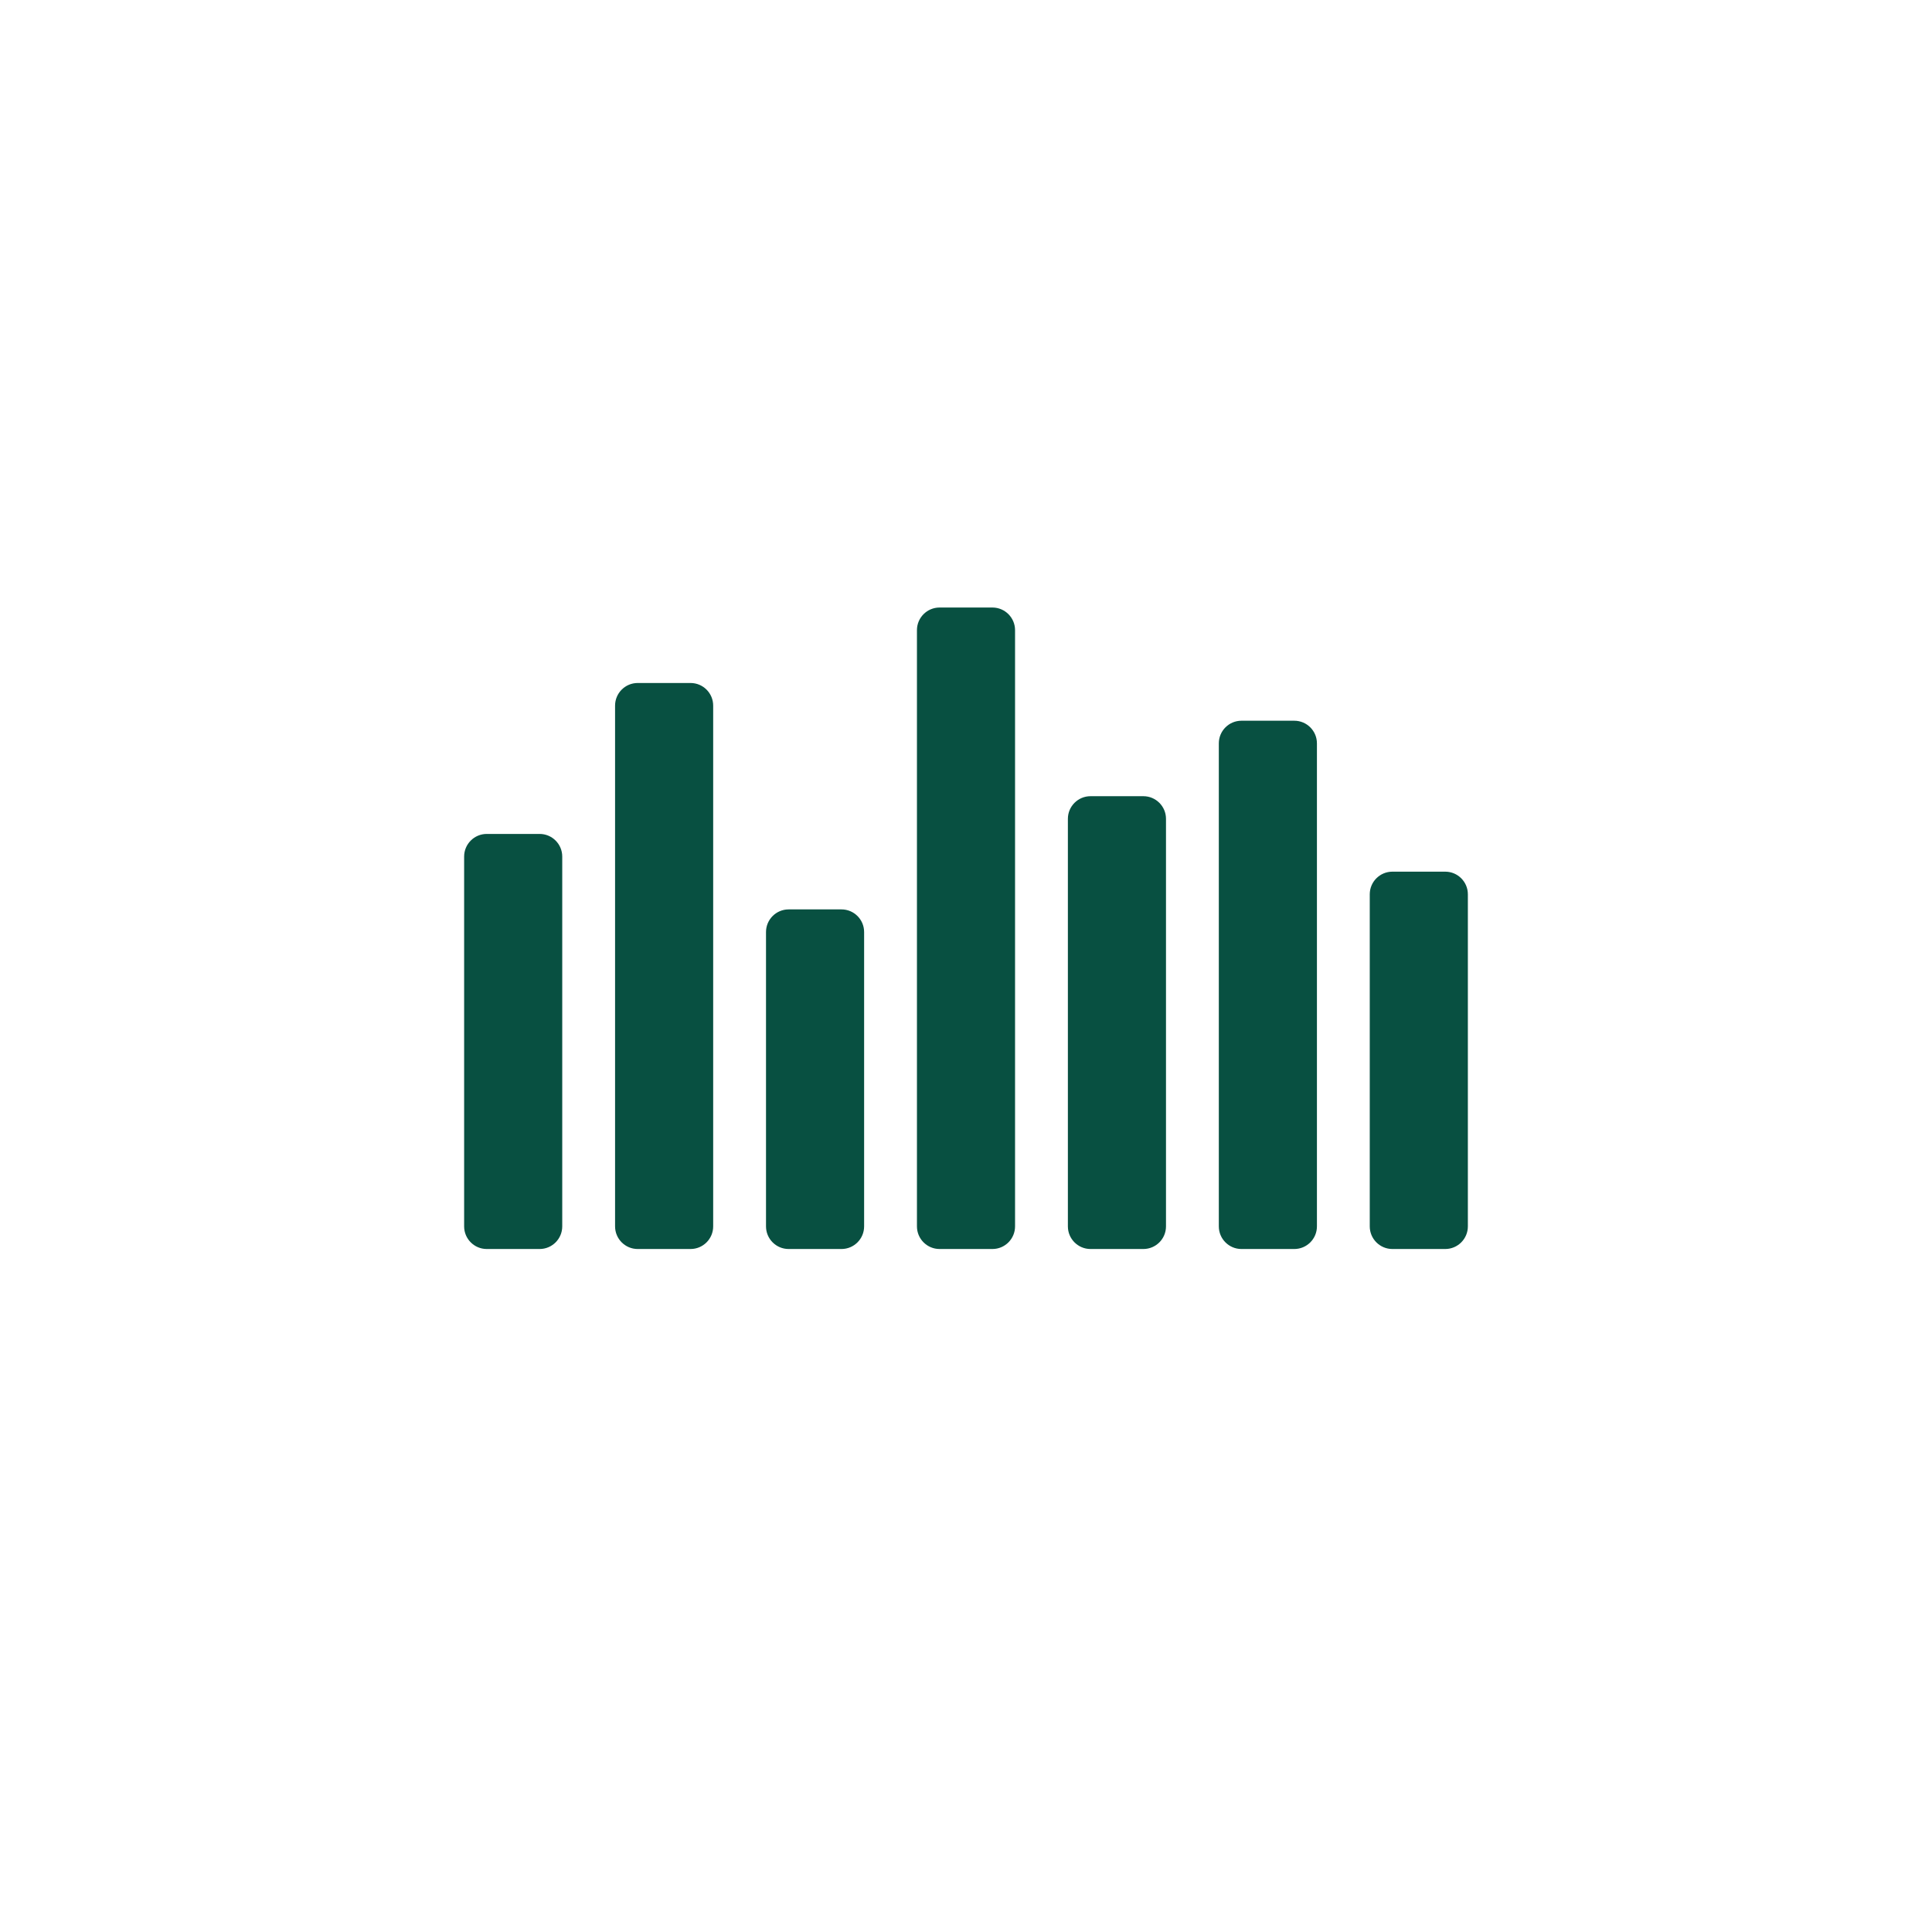
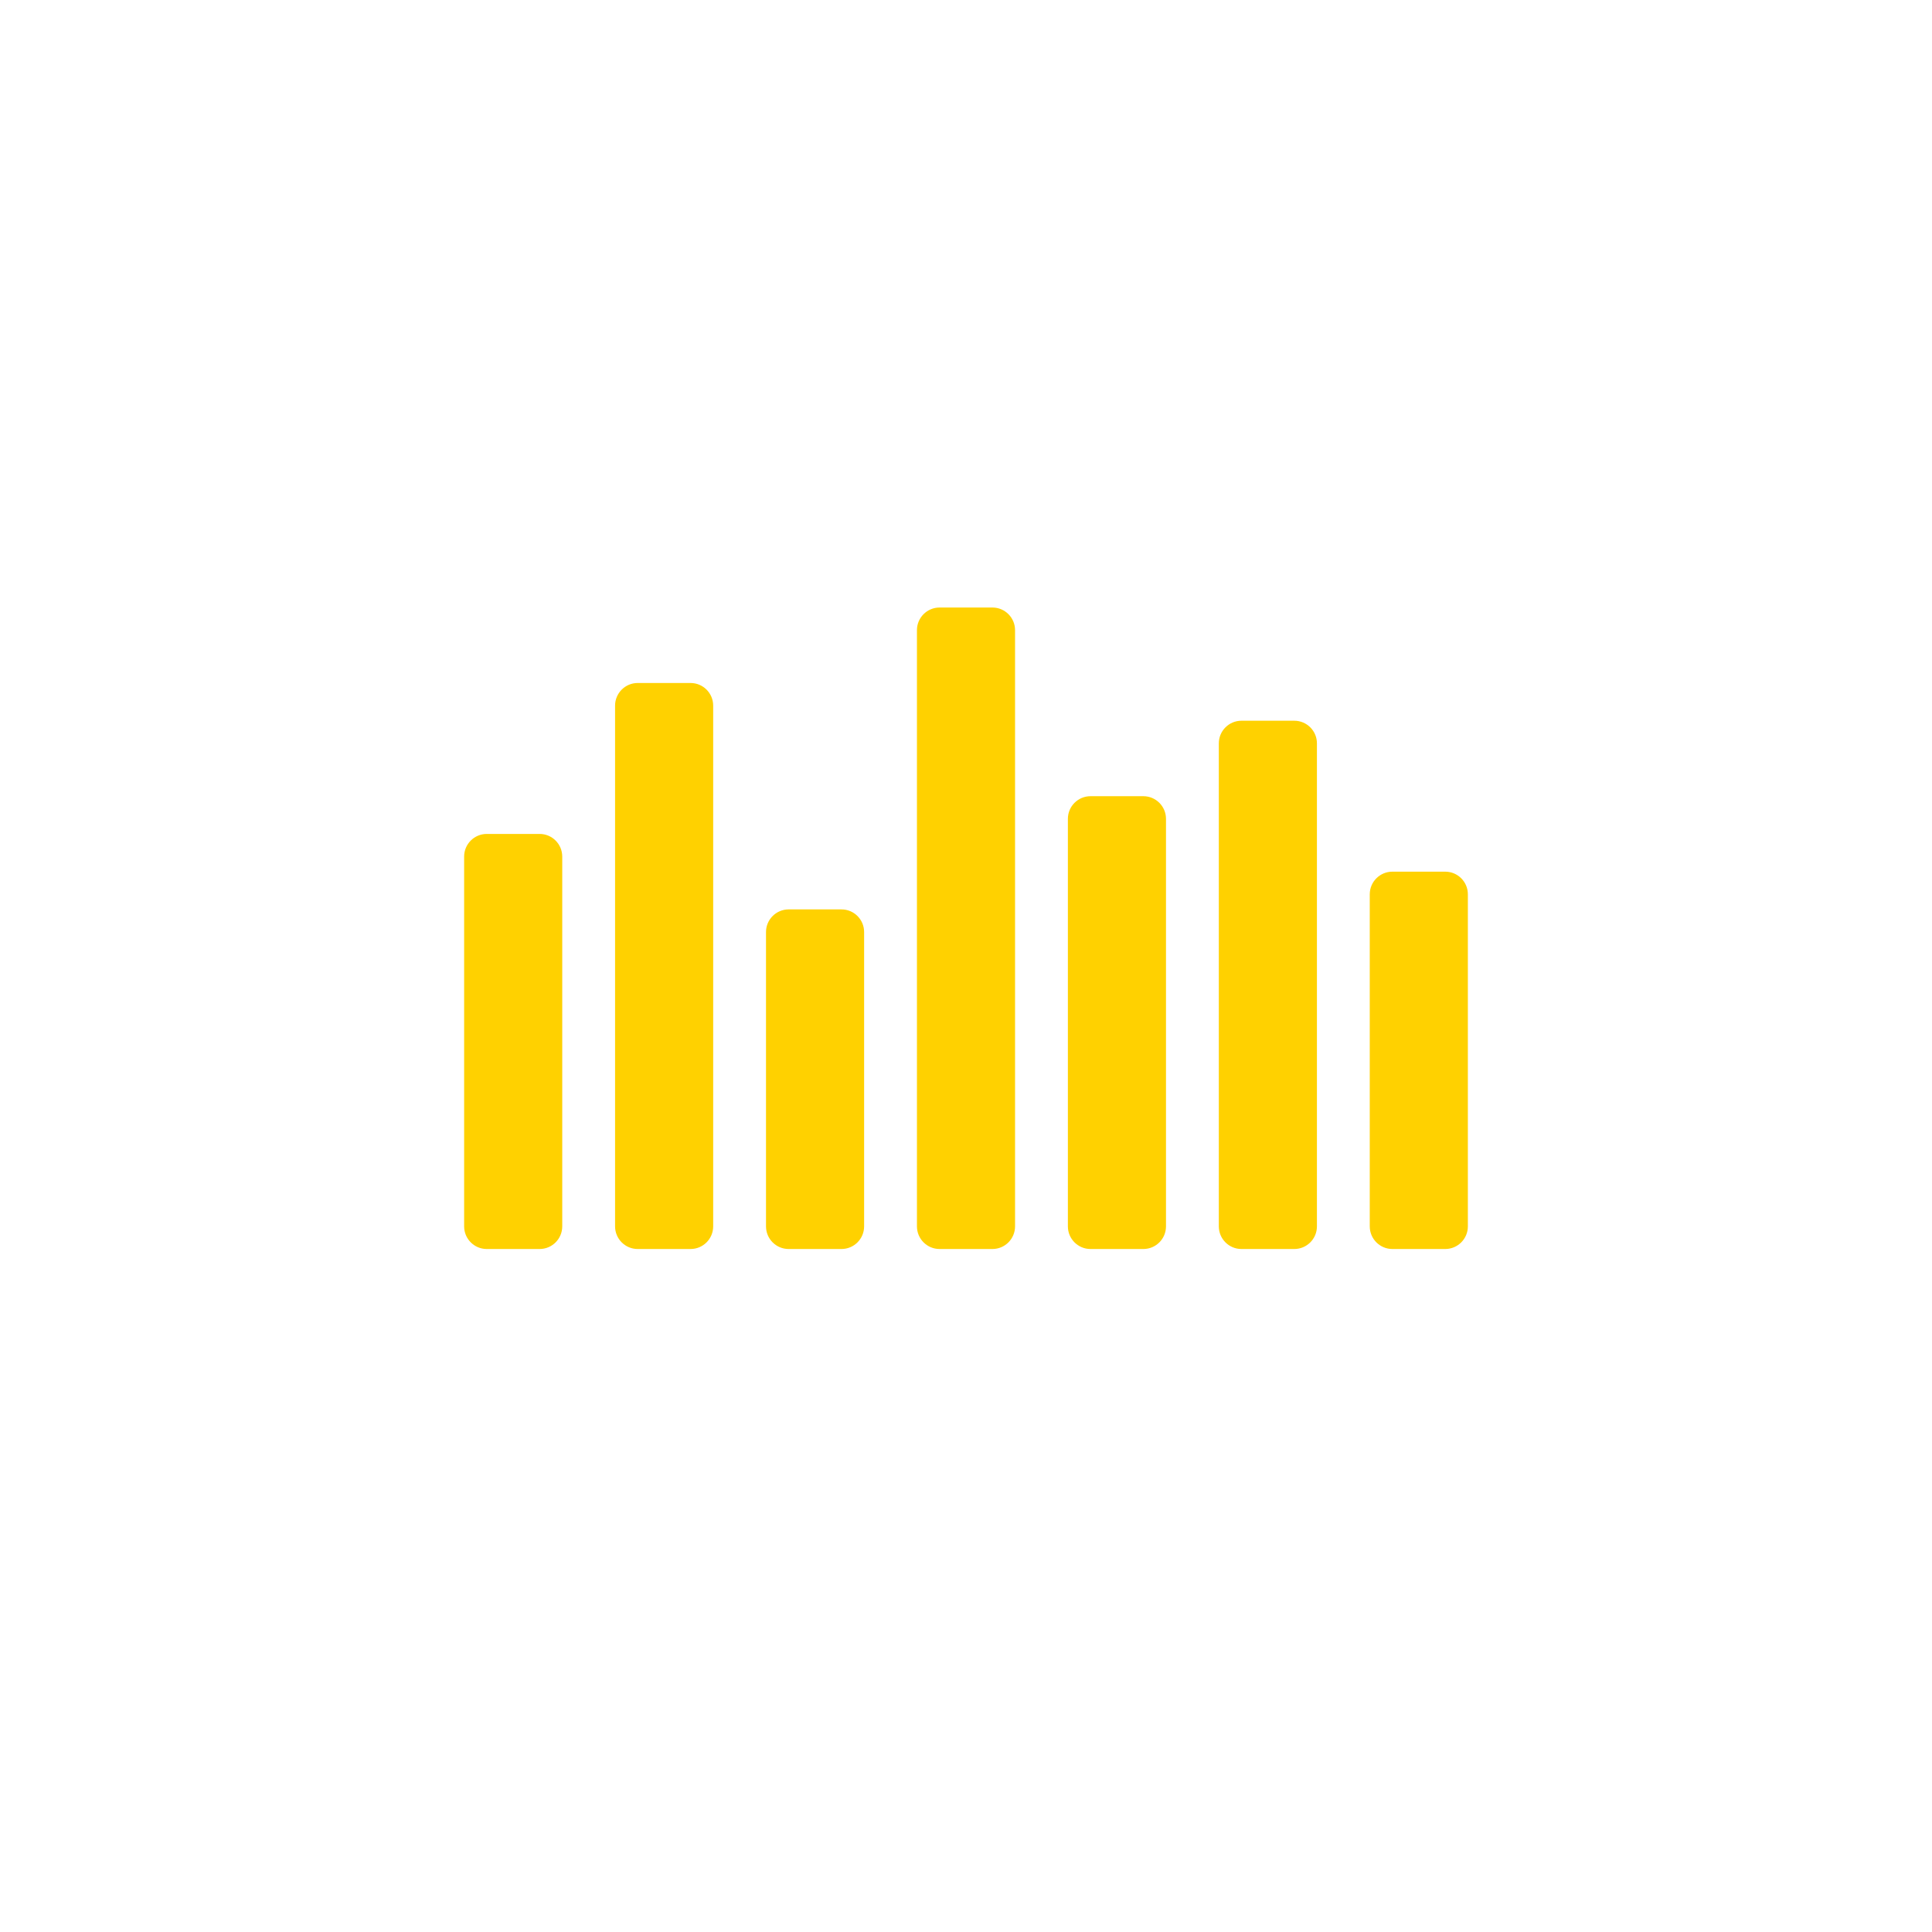
<svg xmlns="http://www.w3.org/2000/svg" viewBox="0 0 512 512">
-   <rect x="123" y="221" width="26" height="110" rx="6" fill="#085041" />
-   <rect x="163" y="181" width="26" height="150" rx="6" fill="#085041" />
-   <rect x="203" y="241" width="26" height="90" rx="6" fill="#085041" />
-   <rect x="243" y="161" width="26" height="170" rx="6" fill="#085041" />
-   <rect x="283" y="211" width="26" height="120" rx="6" fill="#085041" />
-   <rect x="323" y="191" width="26" height="140" rx="6" fill="#085041" />
-   <rect x="363" y="231" width="26" height="100" rx="6" fill="#085041" />
+   <rect x="123" y="221" width="26" height="110" rx="6" fill="#FFD100" />
+   <rect x="163" y="181" width="26" height="150" rx="6" fill="#FFD100" />
+   <rect x="203" y="241" width="26" height="90" rx="6" fill="#FFD100" />
+   <rect x="243" y="161" width="26" height="170" rx="6" fill="#FFD100" />
+   <rect x="283" y="211" width="26" height="120" rx="6" fill="#FFD100" />
+   <rect x="323" y="191" width="26" height="140" rx="6" fill="#FFD100" />
+   <rect x="363" y="231" width="26" height="100" rx="6" fill="#FFD100" />
</svg>
